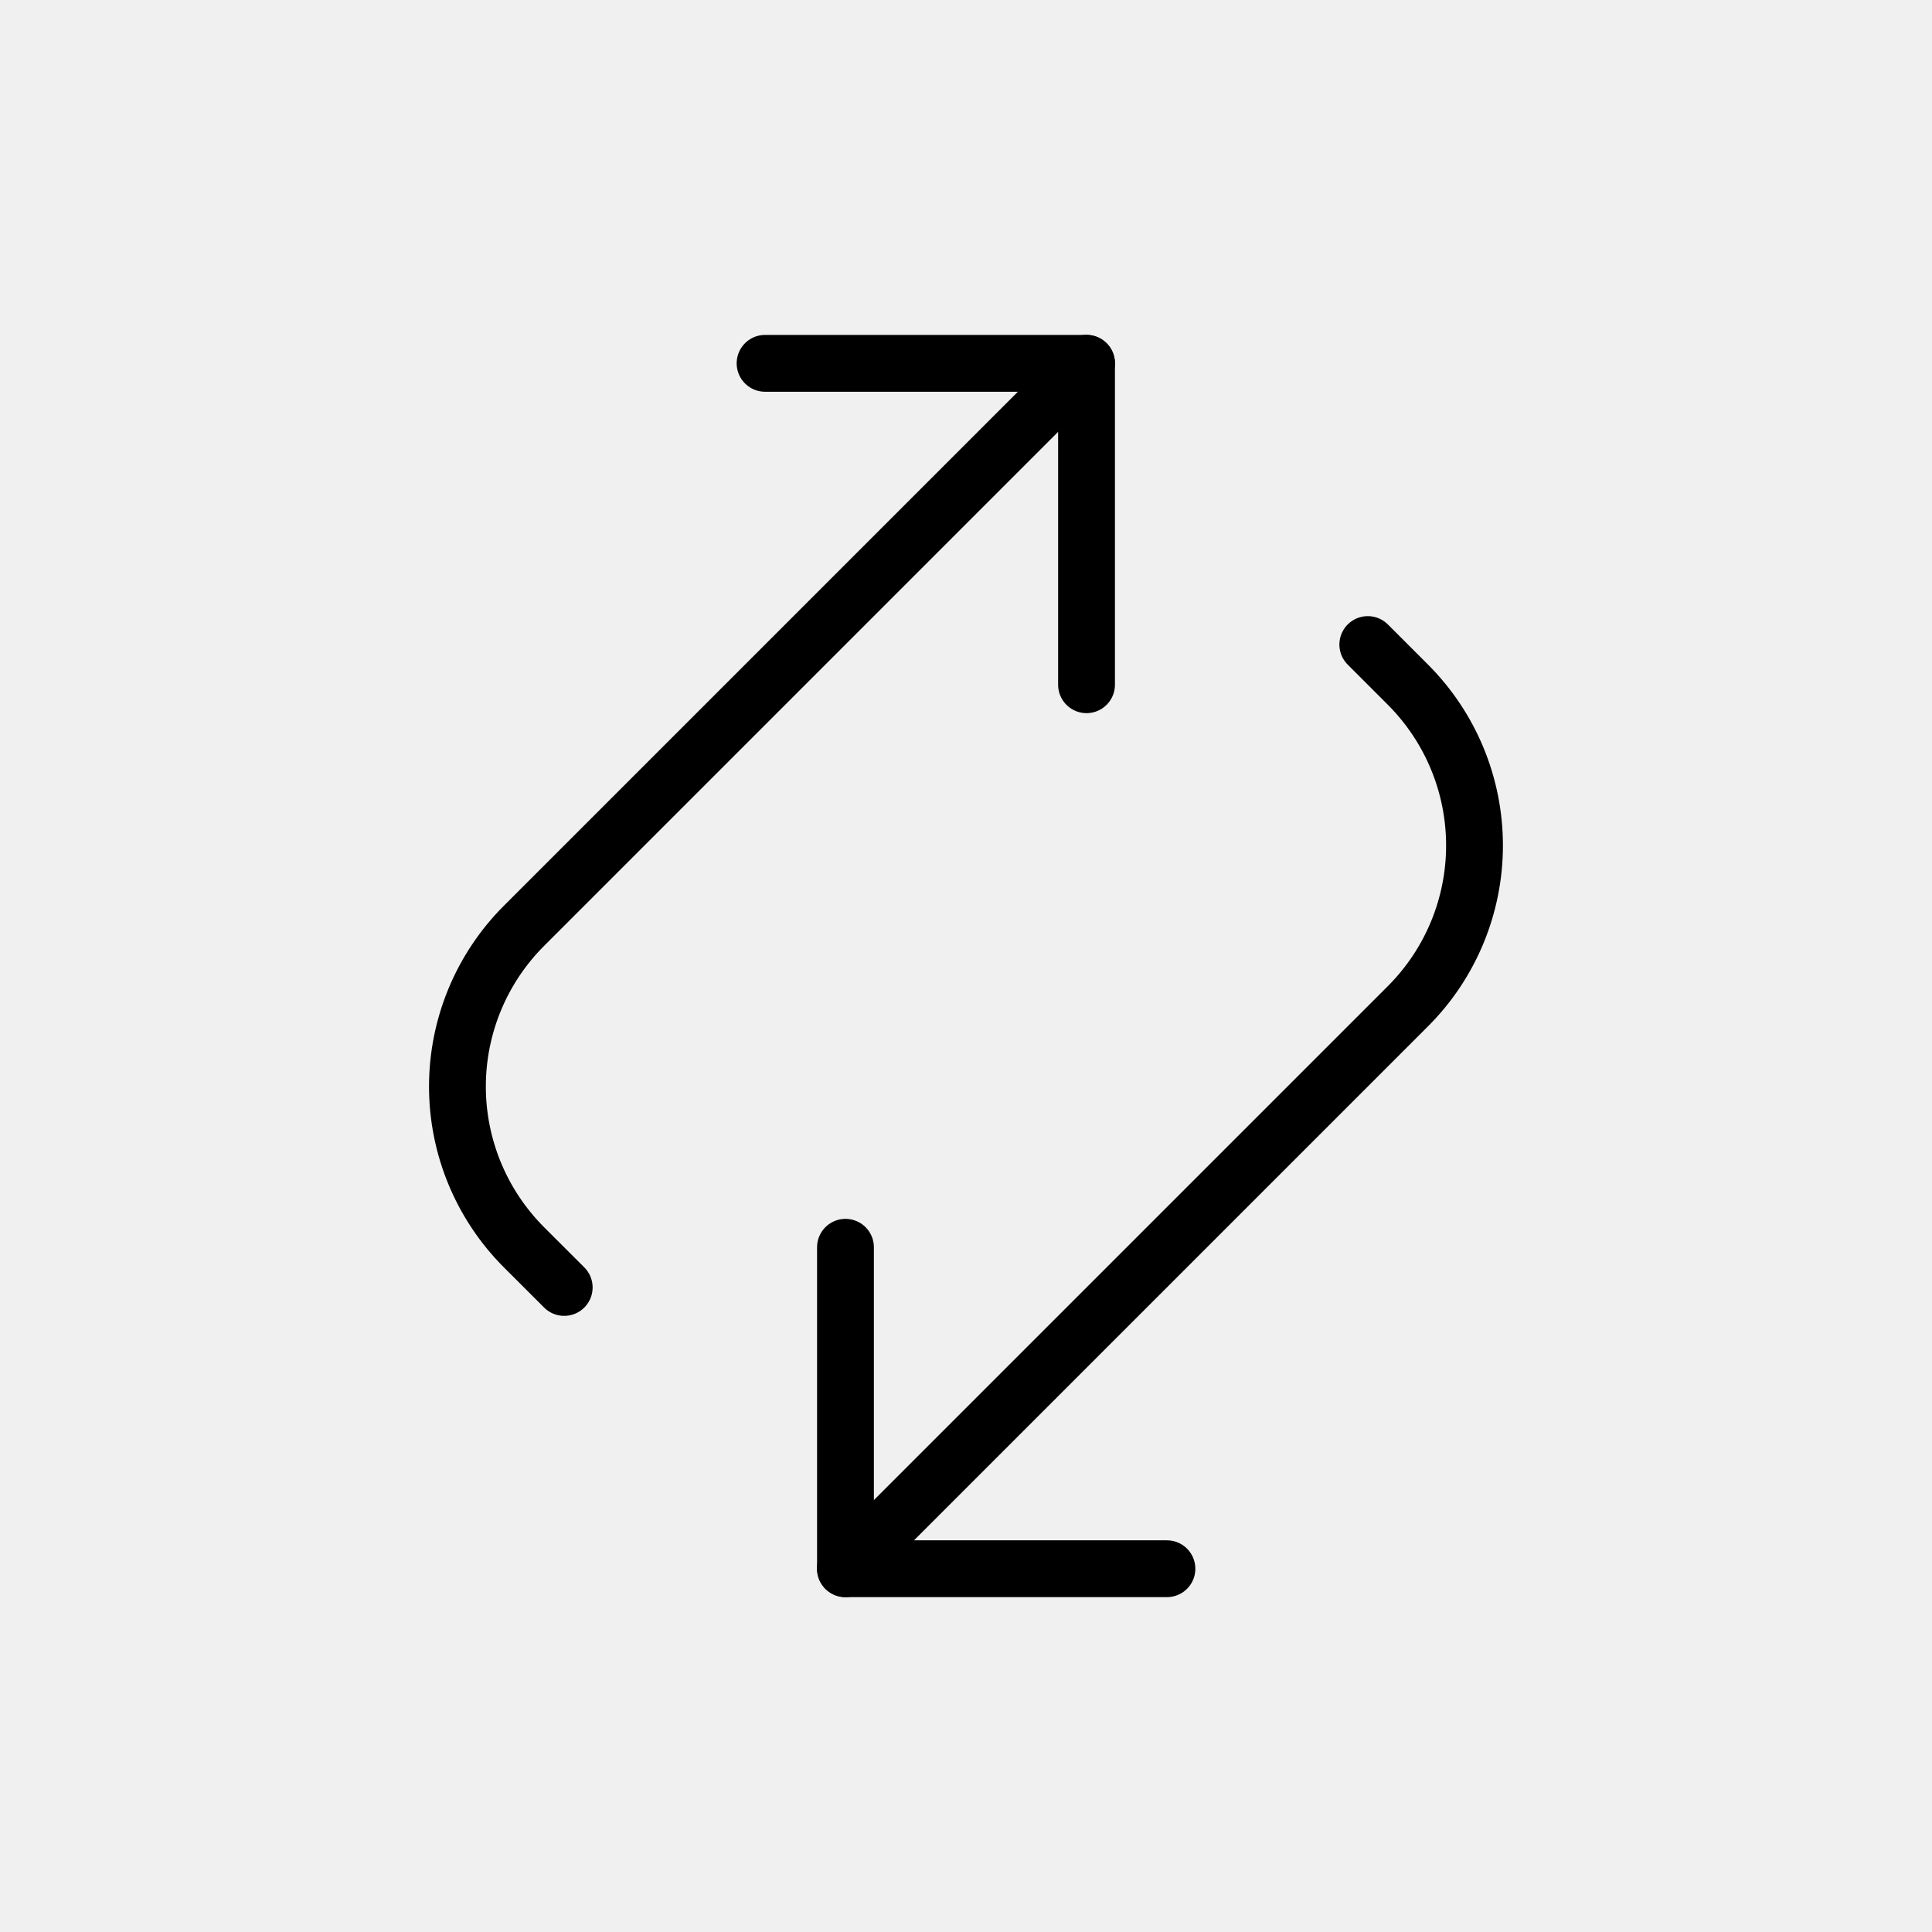
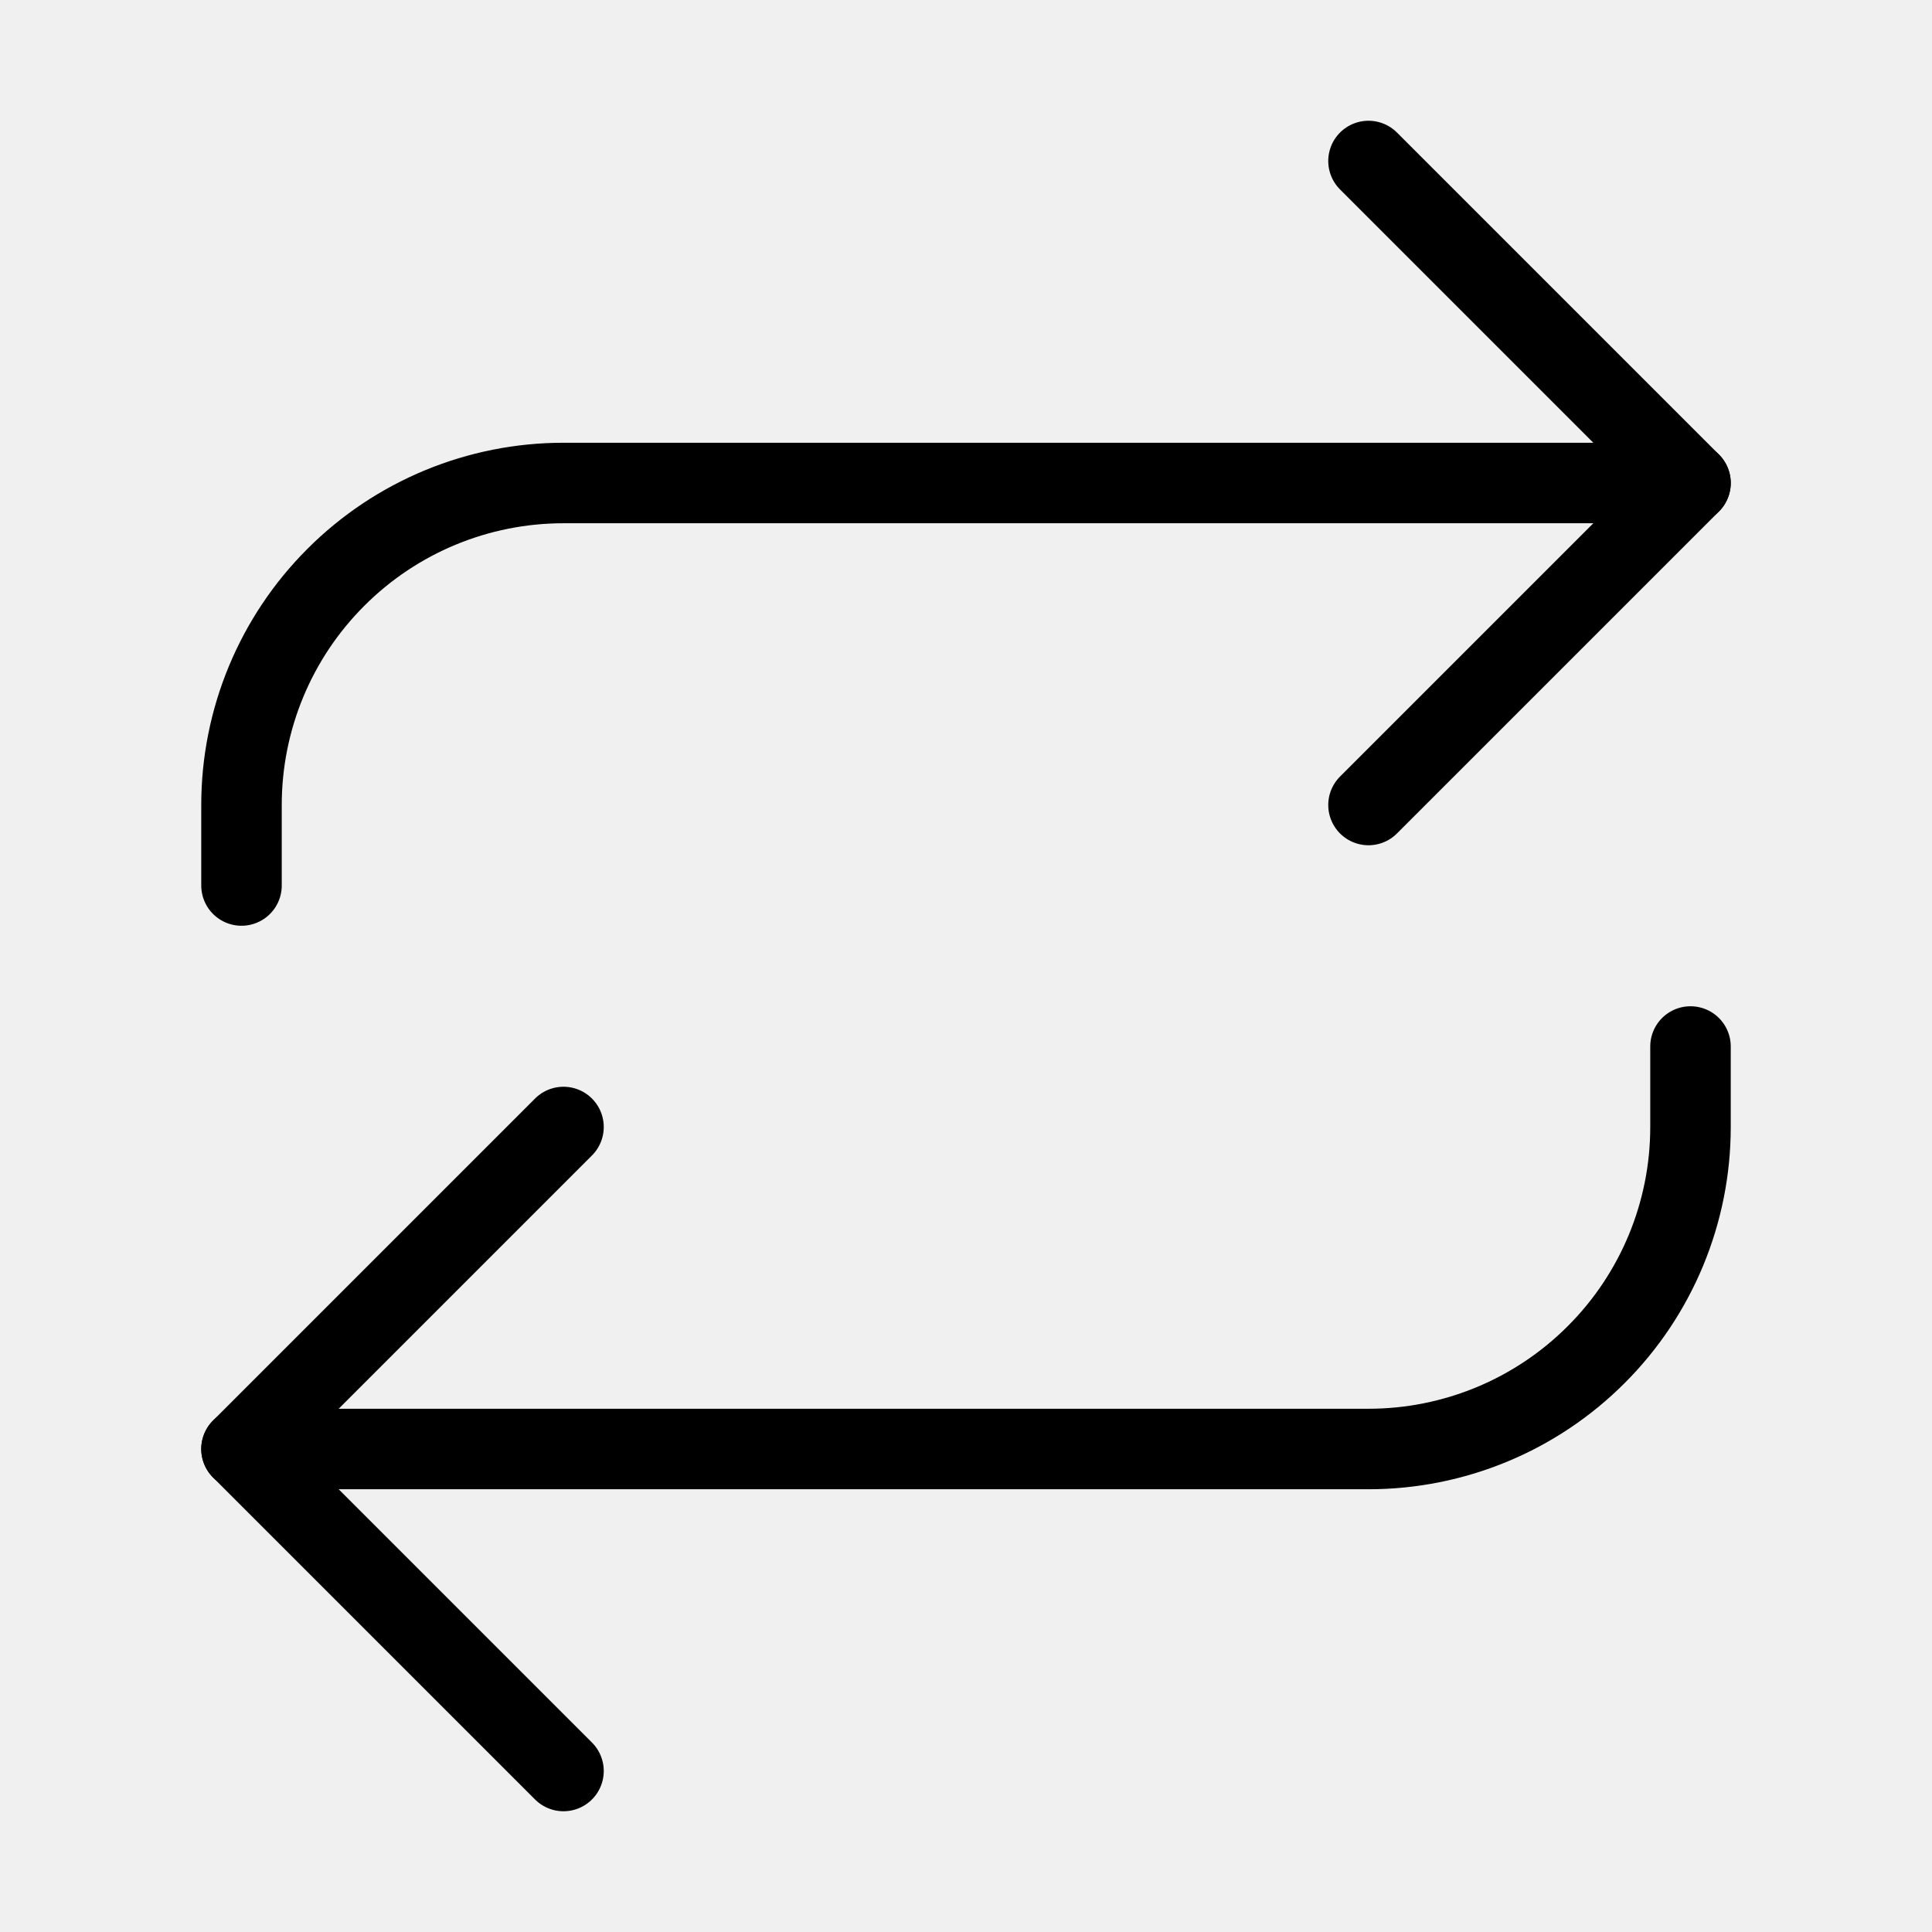
- <svg xmlns="http://www.w3.org/2000/svg" width="34" height="34" viewBox="0 0 34 34" fill="none">
-   <g clip-path="url(#clip0_4115_175)">
-     <path d="M13.464 6.394H19.121V12.05" stroke="black" stroke-linecap="round" stroke-linejoin="round" />
-     <path d="M9.929 22.657L9.221 21.95C8.471 21.199 8.05 20.182 8.05 19.121C8.05 18.06 8.471 17.043 9.221 16.293L19.121 6.393" stroke="black" stroke-linecap="round" stroke-linejoin="round" />
-     <path d="M20.536 27.607H14.879V21.95" stroke="black" stroke-linecap="round" stroke-linejoin="round" />
-     <path d="M24.071 11.343L24.778 12.05C25.528 12.801 25.949 13.818 25.949 14.879C25.949 15.94 25.528 16.957 24.778 17.707L14.878 27.607" stroke="black" stroke-linecap="round" stroke-linejoin="round" />
-   </g>
-   <defs>
-     <clipPath id="clip0_4115_175">
-       <rect width="24" height="24" fill="white" transform="translate(0.0292969 17) rotate(-45)" />
-     </clipPath>
-   </defs>
+ <svg xmlns="http://www.w3.org/2000/svg" width="24" height="24" viewBox="0 0 24 24" fill="none">
+   <path d="M17 2L21 6L17 10" stroke="black" stroke-linecap="round" stroke-linejoin="round" />
+   <path d="M3 11L3 10C3 8.939 3.421 7.922 4.172 7.172C4.922 6.421 5.939 6 7 6L21 6" stroke="black" stroke-linecap="round" stroke-linejoin="round" />
+   <path d="M7 22L3 18L7 14" stroke="black" stroke-linecap="round" stroke-linejoin="round" />
+   <path d="M21 13V14C21 15.061 20.579 16.078 19.828 16.828C19.078 17.579 18.061 18 17 18H3" stroke="black" stroke-linecap="round" stroke-linejoin="round" />
</svg>
